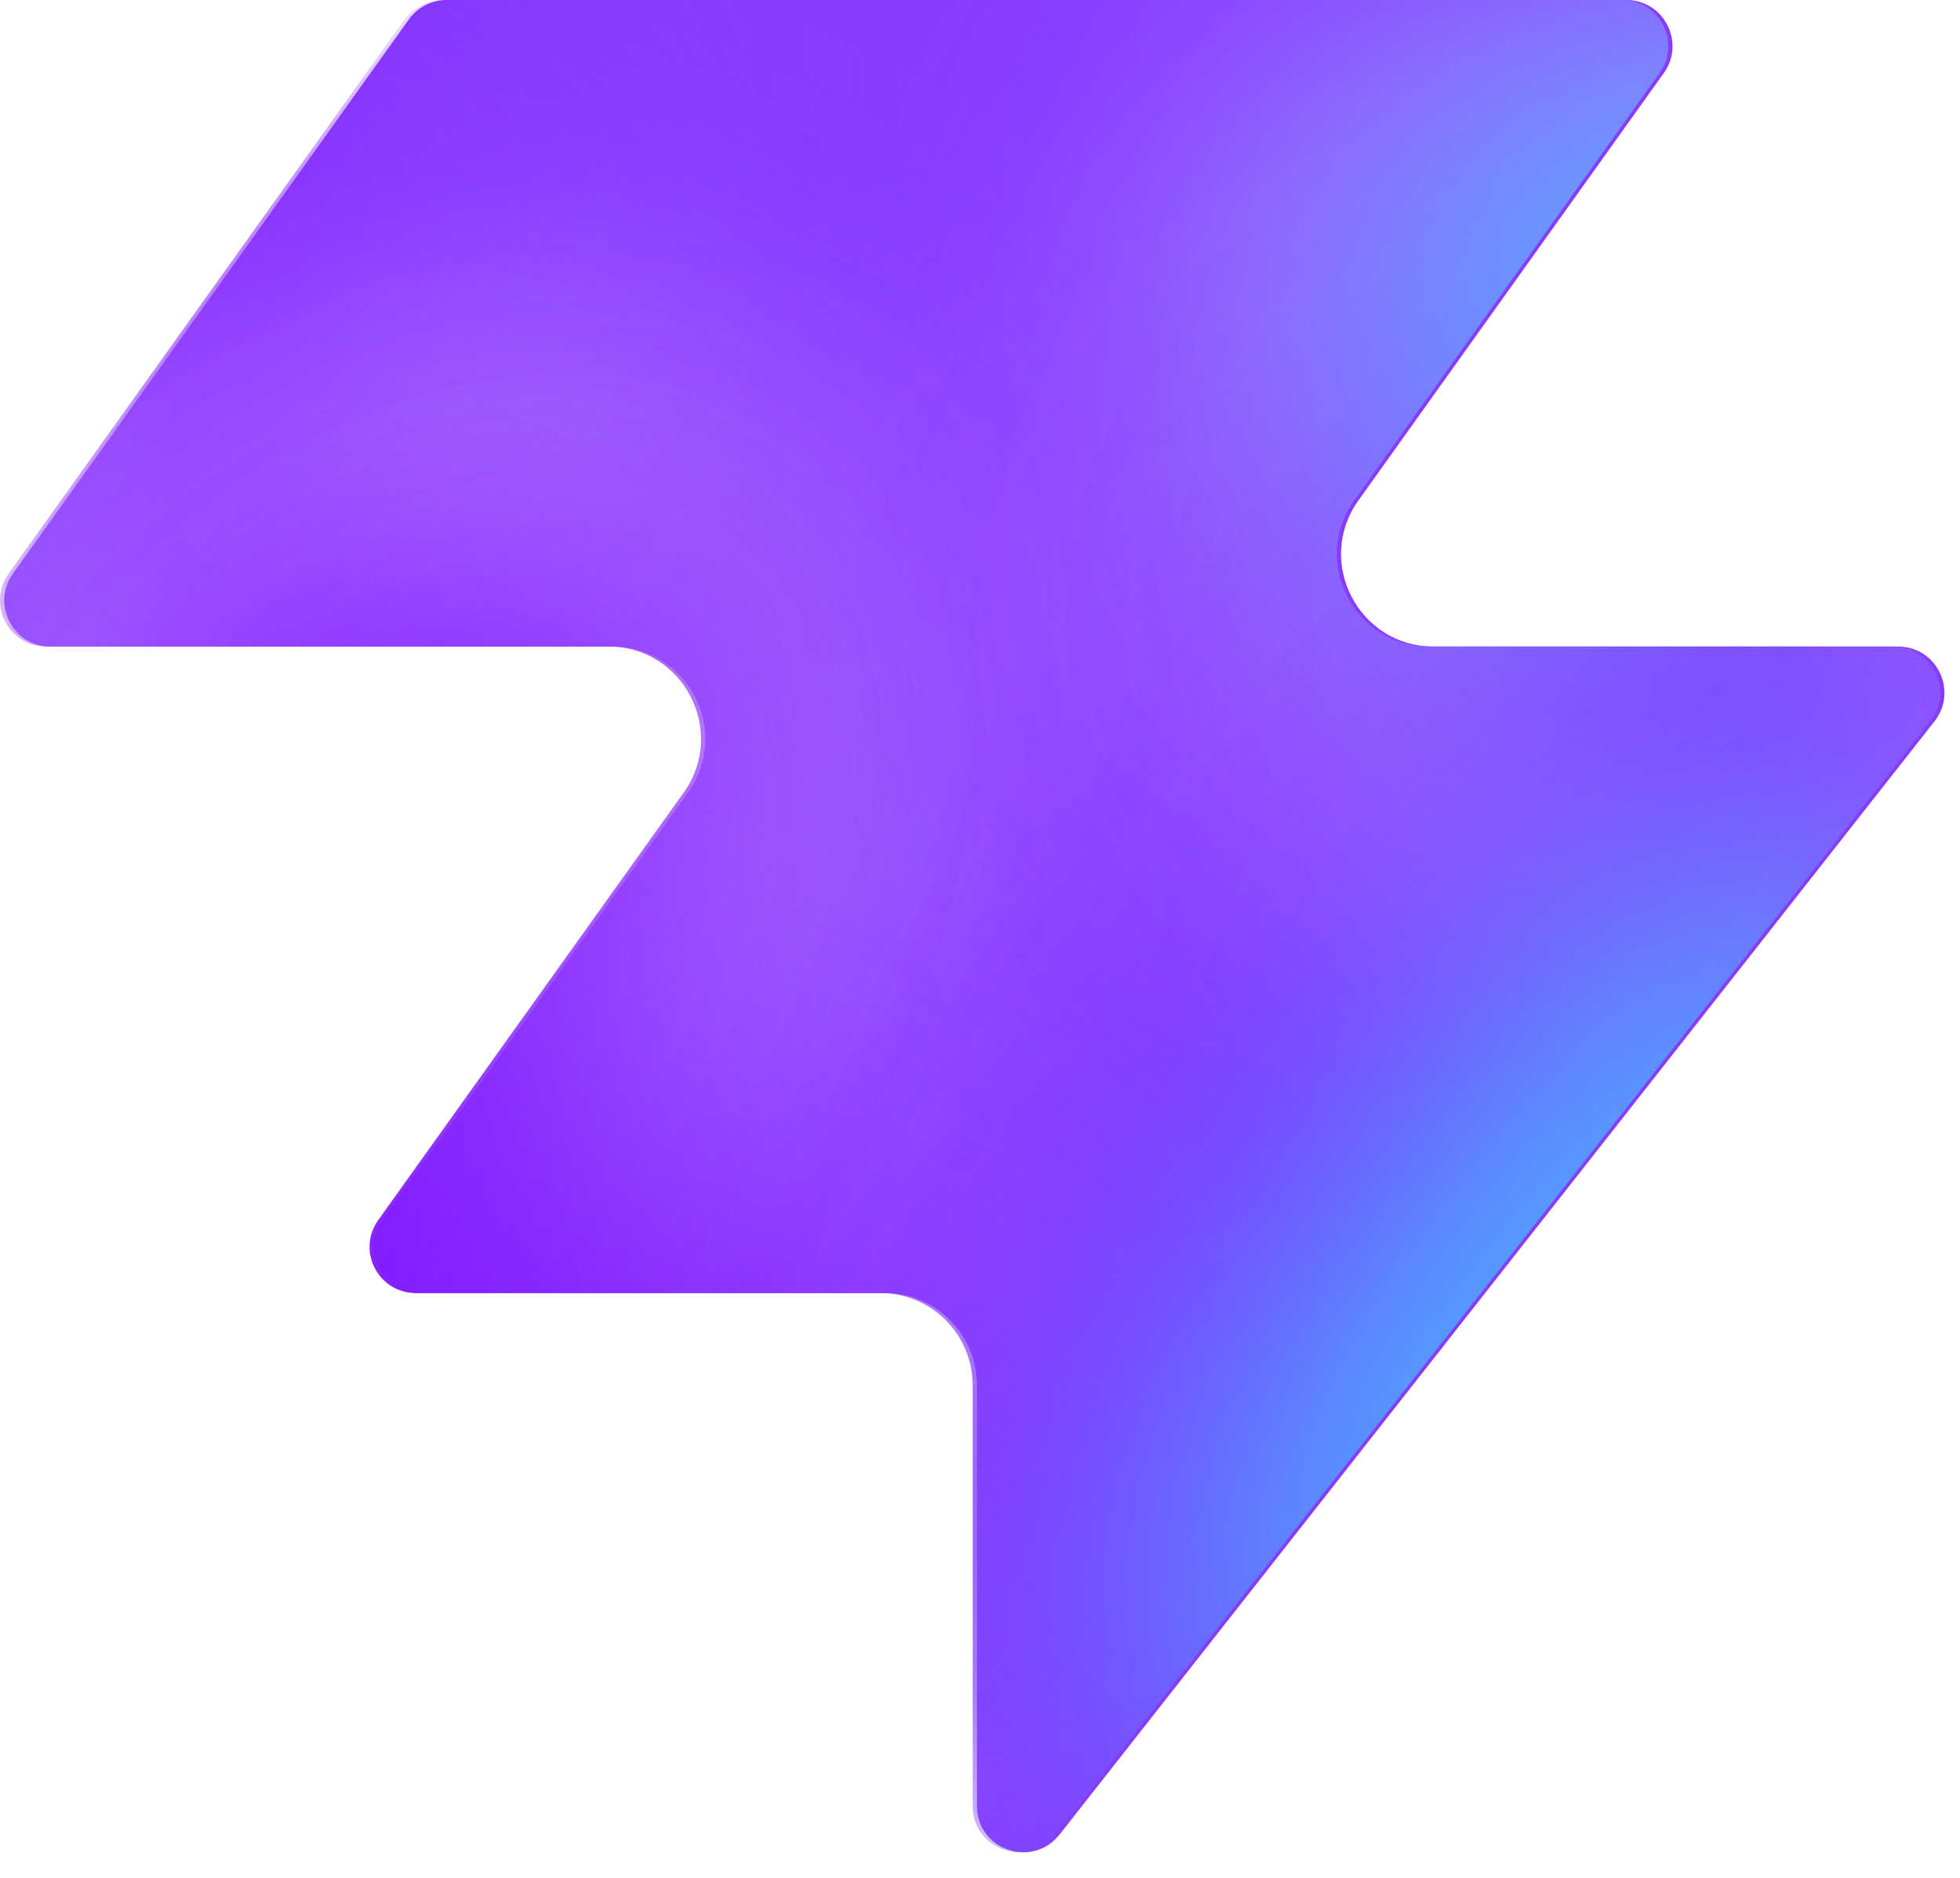
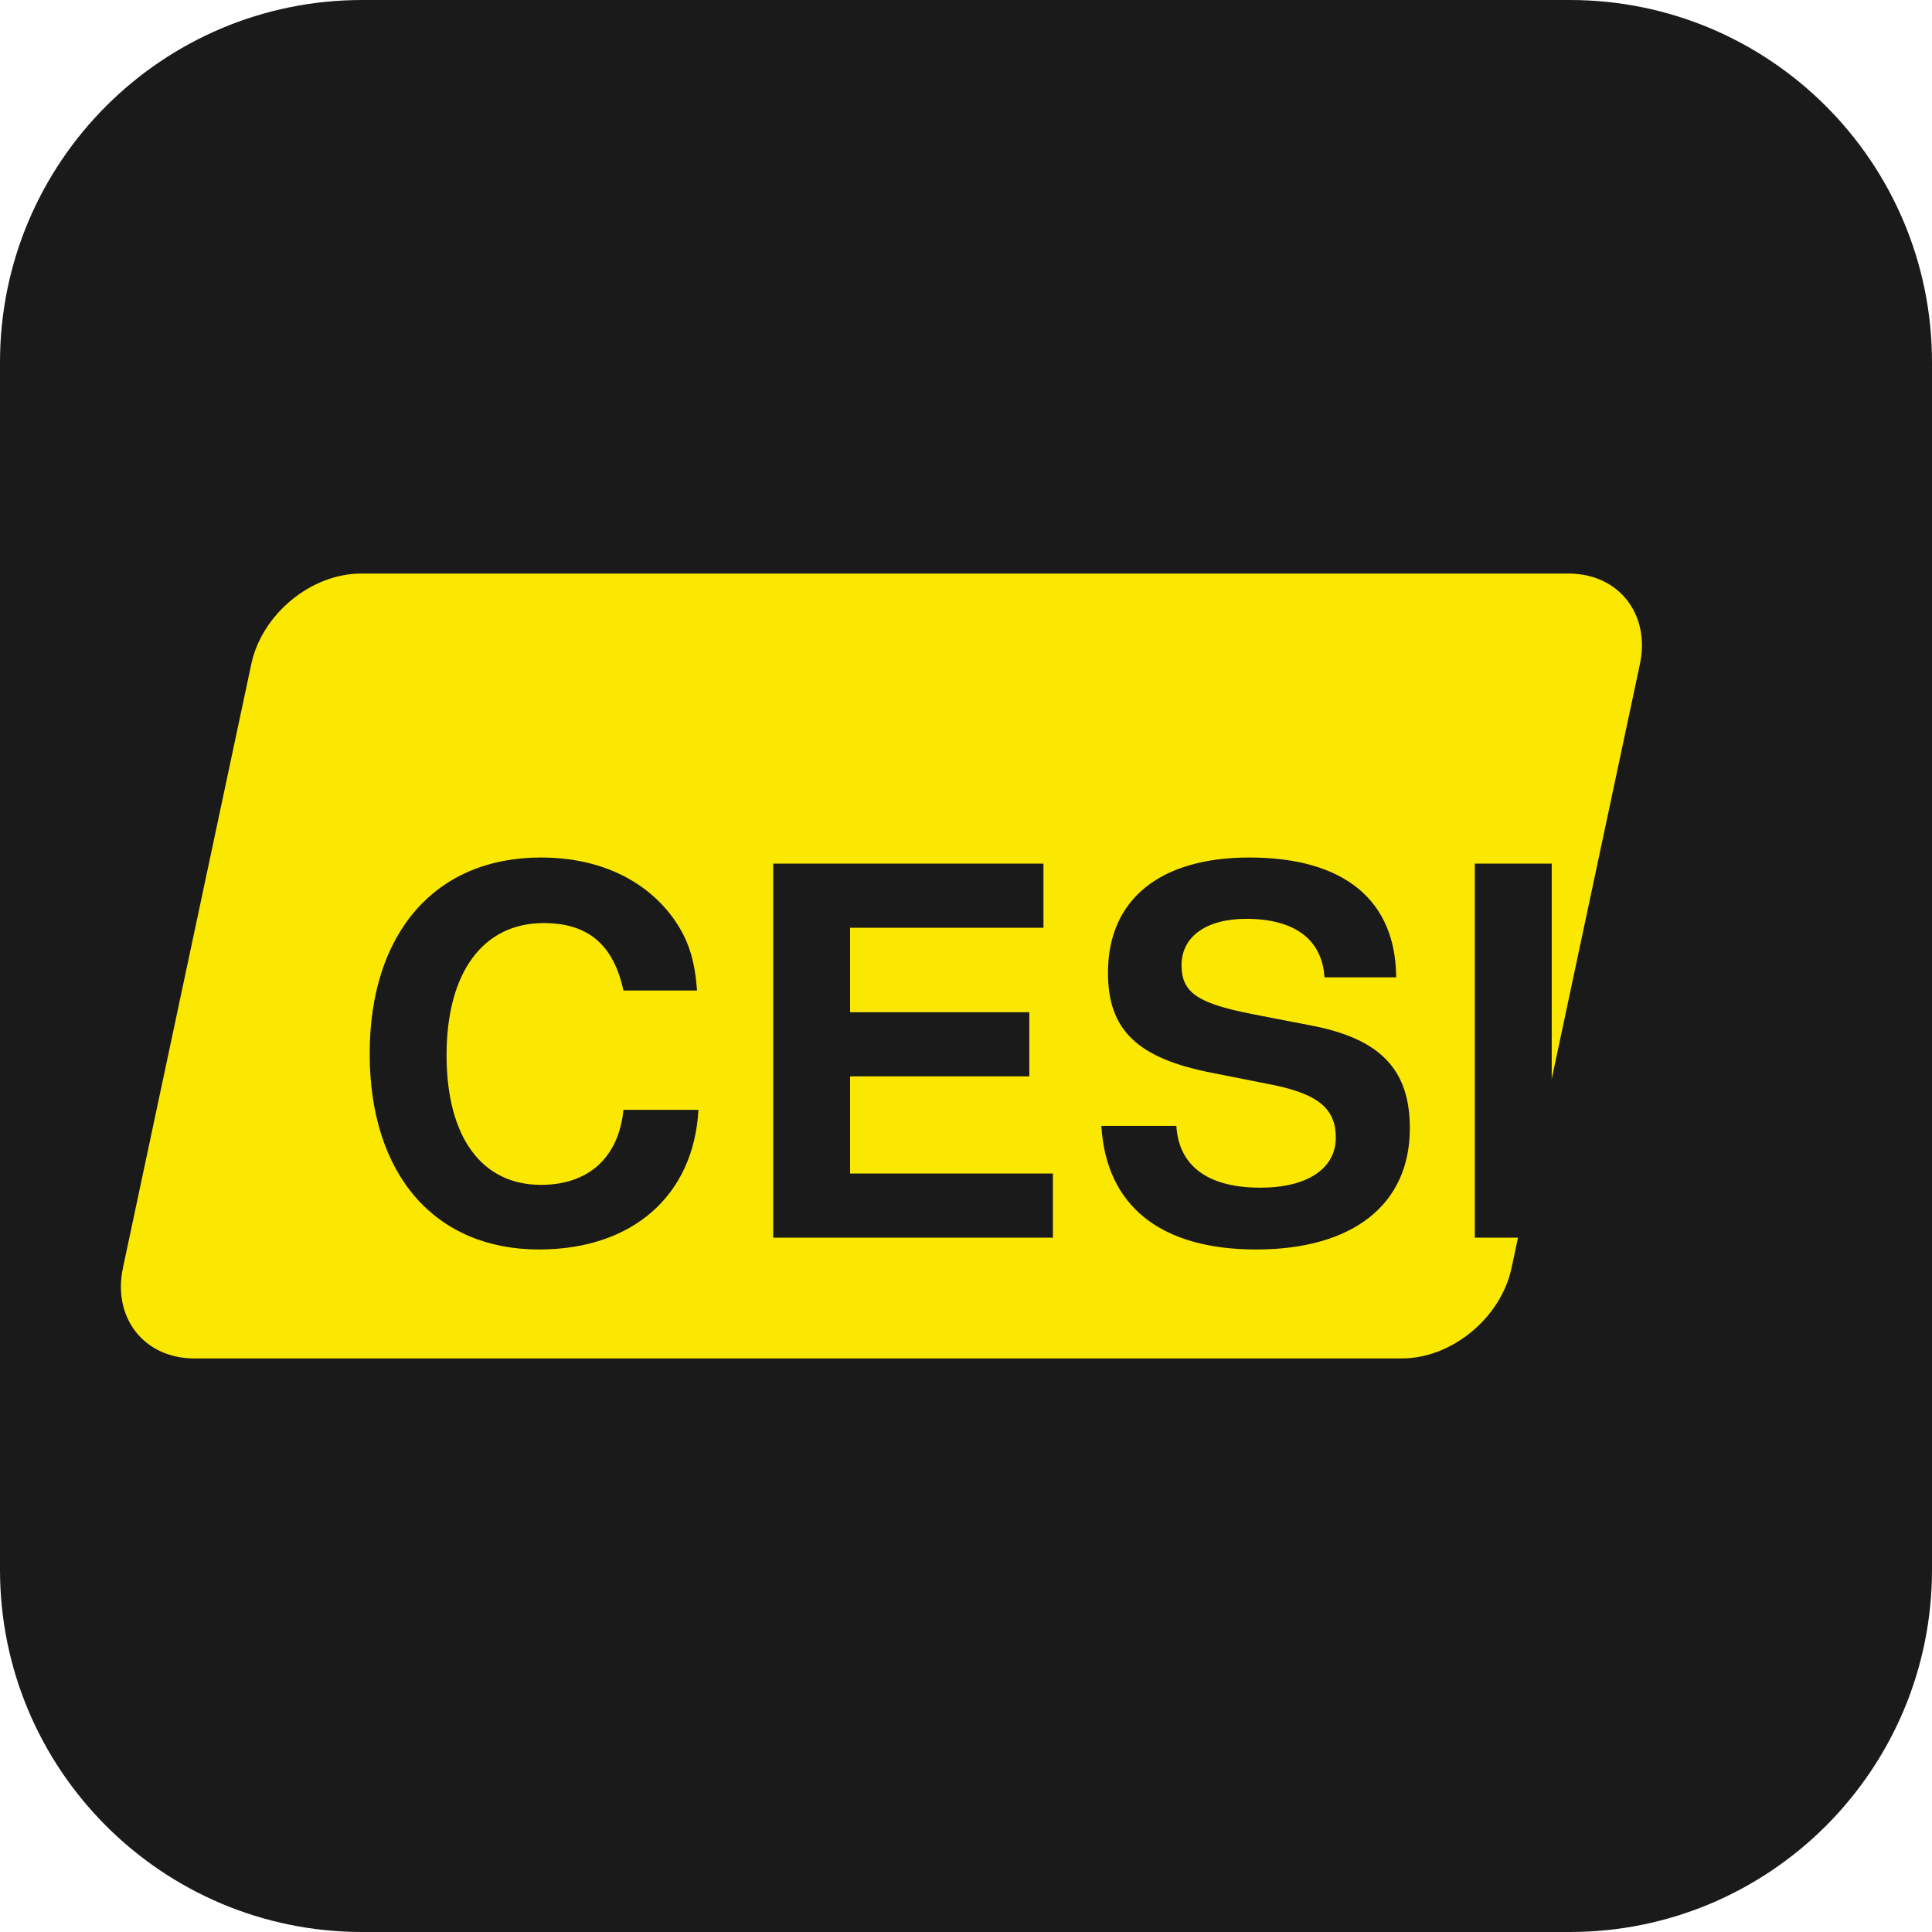
- <svg xmlns="http://www.w3.org/2000/svg" width="48" height="46" fill="none" viewBox="0 0 48 46">
-   <path fill="#863bff" d="M25.946 44.938c-.664.845-2.021.375-2.021-.698V33.937a2.26 2.26 0 0 0-2.262-2.262H10.287c-.92 0-1.456-1.04-.92-1.788l7.48-10.471c1.07-1.497 0-3.578-1.842-3.578H1.237c-.92 0-1.456-1.04-.92-1.788L10.013.474c.214-.297.556-.474.92-.474h28.894c.92 0 1.456 1.04.92 1.788l-7.48 10.471c-1.07 1.498 0 3.579 1.842 3.579h11.377c.943 0 1.473 1.088.89 1.83L25.947 44.94z" style="fill:#863bff;fill:color(display-p3 .525 .23 1);fill-opacity:1" />
-   <mask id="a" width="48" height="46" x="0" y="0" maskUnits="userSpaceOnUse" style="mask-type:alpha">
-     <path fill="#000" d="M25.842 44.938c-.664.844-2.021.375-2.021-.698V33.937a2.26 2.26 0 0 0-2.262-2.262H10.183c-.92 0-1.456-1.04-.92-1.788l7.48-10.471c1.07-1.498 0-3.579-1.842-3.579H1.133c-.92 0-1.456-1.04-.92-1.787L9.91.473c.214-.297.556-.474.92-.474h28.894c.92 0 1.456 1.04.92 1.788l-7.48 10.471c-1.07 1.498 0 3.578 1.842 3.578h11.377c.943 0 1.473 1.088.89 1.832L25.843 44.94z" style="fill:#000;fill-opacity:1" />
-   </mask>
-   <g mask="url(#a)">
-     <g filter="url(#b)">
-       <ellipse cx="5.508" cy="14.704" fill="#ede6ff" rx="5.508" ry="14.704" style="fill:#ede6ff;fill:color(display-p3 .927 .903 1);fill-opacity:1" transform="matrix(.00324 1 1 -.00324 -4.47 31.516)" />
-     </g>
-     <g filter="url(#c)">
-       <ellipse cx="10.399" cy="29.851" fill="#ede6ff" rx="10.399" ry="29.851" style="fill:#ede6ff;fill:color(display-p3 .927 .903 1);fill-opacity:1" transform="matrix(.00324 1 1 -.00324 -39.328 7.883)" />
-     </g>
-     <g filter="url(#d)">
-       <ellipse cx="5.508" cy="30.487" fill="#7e14ff" rx="5.508" ry="30.487" style="fill:#7e14ff;fill:color(display-p3 .492 .077 1);fill-opacity:1" transform="rotate(89.814 -25.913 -14.639)scale(1 -1)" />
-     </g>
-     <g filter="url(#e)">
-       <ellipse cx="5.508" cy="30.599" fill="#7e14ff" rx="5.508" ry="30.599" style="fill:#7e14ff;fill:color(display-p3 .492 .077 1);fill-opacity:1" transform="rotate(89.814 -32.644 -3.334)scale(1 -1)" />
-     </g>
-     <g filter="url(#f)">
-       <ellipse cx="5.508" cy="30.599" fill="#7e14ff" rx="5.508" ry="30.599" style="fill:#7e14ff;fill:color(display-p3 .492 .077 1);fill-opacity:1" transform="matrix(.00324 1 1 -.00324 -34.34 30.47)" />
-     </g>
-     <g filter="url(#g)">
-       <ellipse cx="14.072" cy="22.078" fill="#ede6ff" rx="14.072" ry="22.078" style="fill:#ede6ff;fill:color(display-p3 .927 .903 1);fill-opacity:1" transform="rotate(93.35 24.506 48.493)scale(-1 1)" />
-     </g>
-     <g filter="url(#h)">
-       <ellipse cx="3.47" cy="21.501" fill="#7e14ff" rx="3.47" ry="21.501" style="fill:#7e14ff;fill:color(display-p3 .492 .077 1);fill-opacity:1" transform="rotate(89.009 28.708 47.59)scale(-1 1)" />
-     </g>
-     <g filter="url(#i)">
-       <ellipse cx="3.47" cy="21.501" fill="#7e14ff" rx="3.47" ry="21.501" style="fill:#7e14ff;fill:color(display-p3 .492 .077 1);fill-opacity:1" transform="rotate(89.009 28.708 47.59)scale(-1 1)" />
-     </g>
-     <g filter="url(#j)">
-       <ellipse cx=".387" cy="8.972" fill="#7e14ff" rx="4.407" ry="29.108" style="fill:#7e14ff;fill:color(display-p3 .492 .077 1);fill-opacity:1" transform="rotate(39.51 .387 8.972)" />
-     </g>
-     <g filter="url(#k)">
-       <ellipse cx="47.523" cy="-6.092" fill="#7e14ff" rx="4.407" ry="29.108" style="fill:#7e14ff;fill:color(display-p3 .492 .077 1);fill-opacity:1" transform="rotate(37.892 47.523 -6.092)" />
-     </g>
-     <g filter="url(#l)">
-       <ellipse cx="41.412" cy="6.333" fill="#47bfff" rx="5.971" ry="9.665" style="fill:#47bfff;fill:color(display-p3 .28 .748 1);fill-opacity:1" transform="rotate(37.892 41.412 6.333)" />
-     </g>
-     <g filter="url(#m)">
-       <ellipse cx="-1.879" cy="38.332" fill="#7e14ff" rx="4.407" ry="29.108" style="fill:#7e14ff;fill:color(display-p3 .492 .077 1);fill-opacity:1" transform="rotate(37.892 -1.88 38.332)" />
-     </g>
-     <g filter="url(#n)">
-       <ellipse cx="-1.879" cy="38.332" fill="#7e14ff" rx="4.407" ry="29.108" style="fill:#7e14ff;fill:color(display-p3 .492 .077 1);fill-opacity:1" transform="rotate(37.892 -1.88 38.332)" />
-     </g>
-     <g filter="url(#o)">
-       <ellipse cx="35.651" cy="29.907" fill="#7e14ff" rx="4.407" ry="29.108" style="fill:#7e14ff;fill:color(display-p3 .492 .077 1);fill-opacity:1" transform="rotate(37.892 35.651 29.907)" />
-     </g>
-     <g filter="url(#p)">
-       <ellipse cx="38.418" cy="32.4" fill="#47bfff" rx="5.971" ry="15.297" style="fill:#47bfff;fill:color(display-p3 .28 .748 1);fill-opacity:1" transform="rotate(37.892 38.418 32.4)" />
-     </g>
+ <svg xmlns="http://www.w3.org/2000/svg" viewBox="0 0 64 64" role="img" aria-label="CESI Helpdesk">
+   <rect width="64" height="64" rx="12" fill="#1A1A1A" />
+   <g transform="skewX(-12) translate(7 0)">
+     <rect x="6" y="19" width="46" height="26" rx="3" fill="#FBE800" />
  </g>
-   <defs>
-     <filter id="b" width="60.045" height="41.654" x="-19.77" y="16.149" color-interpolation-filters="sRGB" filterUnits="userSpaceOnUse">
-       <feFlood flood-opacity="0" result="BackgroundImageFix" />
-       <feBlend in="SourceGraphic" in2="BackgroundImageFix" result="shape" />
-       <feGaussianBlur result="effect1_foregroundBlur_2002_17158" stdDeviation="7.659" />
-     </filter>
-     <filter id="c" width="90.34" height="51.437" x="-54.613" y="-7.533" color-interpolation-filters="sRGB" filterUnits="userSpaceOnUse">
-       <feFlood flood-opacity="0" result="BackgroundImageFix" />
-       <feBlend in="SourceGraphic" in2="BackgroundImageFix" result="shape" />
-       <feGaussianBlur result="effect1_foregroundBlur_2002_17158" stdDeviation="7.659" />
-     </filter>
-     <filter id="d" width="79.355" height="29.4" x="-49.64" y="2.03" color-interpolation-filters="sRGB" filterUnits="userSpaceOnUse">
-       <feFlood flood-opacity="0" result="BackgroundImageFix" />
-       <feBlend in="SourceGraphic" in2="BackgroundImageFix" result="shape" />
-       <feGaussianBlur result="effect1_foregroundBlur_2002_17158" stdDeviation="4.596" />
-     </filter>
-     <filter id="e" width="79.579" height="29.4" x="-45.045" y="20.029" color-interpolation-filters="sRGB" filterUnits="userSpaceOnUse">
-       <feFlood flood-opacity="0" result="BackgroundImageFix" />
-       <feBlend in="SourceGraphic" in2="BackgroundImageFix" result="shape" />
-       <feGaussianBlur result="effect1_foregroundBlur_2002_17158" stdDeviation="4.596" />
-     </filter>
-     <filter id="f" width="79.579" height="29.4" x="-43.513" y="21.178" color-interpolation-filters="sRGB" filterUnits="userSpaceOnUse">
-       <feFlood flood-opacity="0" result="BackgroundImageFix" />
-       <feBlend in="SourceGraphic" in2="BackgroundImageFix" result="shape" />
-       <feGaussianBlur result="effect1_foregroundBlur_2002_17158" stdDeviation="4.596" />
-     </filter>
-     <filter id="g" width="74.749" height="58.852" x="15.756" y="-17.901" color-interpolation-filters="sRGB" filterUnits="userSpaceOnUse">
-       <feFlood flood-opacity="0" result="BackgroundImageFix" />
-       <feBlend in="SourceGraphic" in2="BackgroundImageFix" result="shape" />
-       <feGaussianBlur result="effect1_foregroundBlur_2002_17158" stdDeviation="7.659" />
-     </filter>
-     <filter id="h" width="61.377" height="25.362" x="23.548" y="2.284" color-interpolation-filters="sRGB" filterUnits="userSpaceOnUse">
-       <feFlood flood-opacity="0" result="BackgroundImageFix" />
-       <feBlend in="SourceGraphic" in2="BackgroundImageFix" result="shape" />
-       <feGaussianBlur result="effect1_foregroundBlur_2002_17158" stdDeviation="4.596" />
-     </filter>
-     <filter id="i" width="61.377" height="25.362" x="23.548" y="2.284" color-interpolation-filters="sRGB" filterUnits="userSpaceOnUse">
-       <feFlood flood-opacity="0" result="BackgroundImageFix" />
-       <feBlend in="SourceGraphic" in2="BackgroundImageFix" result="shape" />
-       <feGaussianBlur result="effect1_foregroundBlur_2002_17158" stdDeviation="4.596" />
-     </filter>
-     <filter id="j" width="56.045" height="63.649" x="-27.636" y="-22.853" color-interpolation-filters="sRGB" filterUnits="userSpaceOnUse">
-       <feFlood flood-opacity="0" result="BackgroundImageFix" />
-       <feBlend in="SourceGraphic" in2="BackgroundImageFix" result="shape" />
-       <feGaussianBlur result="effect1_foregroundBlur_2002_17158" stdDeviation="4.596" />
-     </filter>
-     <filter id="k" width="54.814" height="64.646" x="20.116" y="-38.415" color-interpolation-filters="sRGB" filterUnits="userSpaceOnUse">
-       <feFlood flood-opacity="0" result="BackgroundImageFix" />
-       <feBlend in="SourceGraphic" in2="BackgroundImageFix" result="shape" />
-       <feGaussianBlur result="effect1_foregroundBlur_2002_17158" stdDeviation="4.596" />
-     </filter>
-     <filter id="l" width="33.541" height="35.313" x="24.641" y="-11.323" color-interpolation-filters="sRGB" filterUnits="userSpaceOnUse">
-       <feFlood flood-opacity="0" result="BackgroundImageFix" />
-       <feBlend in="SourceGraphic" in2="BackgroundImageFix" result="shape" />
-       <feGaussianBlur result="effect1_foregroundBlur_2002_17158" stdDeviation="4.596" />
-     </filter>
-     <filter id="m" width="54.814" height="64.646" x="-29.286" y="6.009" color-interpolation-filters="sRGB" filterUnits="userSpaceOnUse">
-       <feFlood flood-opacity="0" result="BackgroundImageFix" />
-       <feBlend in="SourceGraphic" in2="BackgroundImageFix" result="shape" />
-       <feGaussianBlur result="effect1_foregroundBlur_2002_17158" stdDeviation="4.596" />
-     </filter>
-     <filter id="n" width="54.814" height="64.646" x="-29.286" y="6.009" color-interpolation-filters="sRGB" filterUnits="userSpaceOnUse">
-       <feFlood flood-opacity="0" result="BackgroundImageFix" />
-       <feBlend in="SourceGraphic" in2="BackgroundImageFix" result="shape" />
-       <feGaussianBlur result="effect1_foregroundBlur_2002_17158" stdDeviation="4.596" />
-     </filter>
-     <filter id="o" width="54.814" height="64.646" x="8.244" y="-2.416" color-interpolation-filters="sRGB" filterUnits="userSpaceOnUse">
-       <feFlood flood-opacity="0" result="BackgroundImageFix" />
-       <feBlend in="SourceGraphic" in2="BackgroundImageFix" result="shape" />
-       <feGaussianBlur result="effect1_foregroundBlur_2002_17158" stdDeviation="4.596" />
-     </filter>
-     <filter id="p" width="39.409" height="43.623" x="18.713" y="10.588" color-interpolation-filters="sRGB" filterUnits="userSpaceOnUse">
-       <feFlood flood-opacity="0" result="BackgroundImageFix" />
-       <feBlend in="SourceGraphic" in2="BackgroundImageFix" result="shape" />
-       <feGaussianBlur result="effect1_foregroundBlur_2002_17158" stdDeviation="4.596" />
-     </filter>
-   </defs>
+   <text x="32" y="41" font-family="Helvetica, Arial, sans-serif" font-size="17" font-weight="bold" text-anchor="middle" fill="#1A1A1A" letter-spacing="0.5">CESI</text>
</svg>
